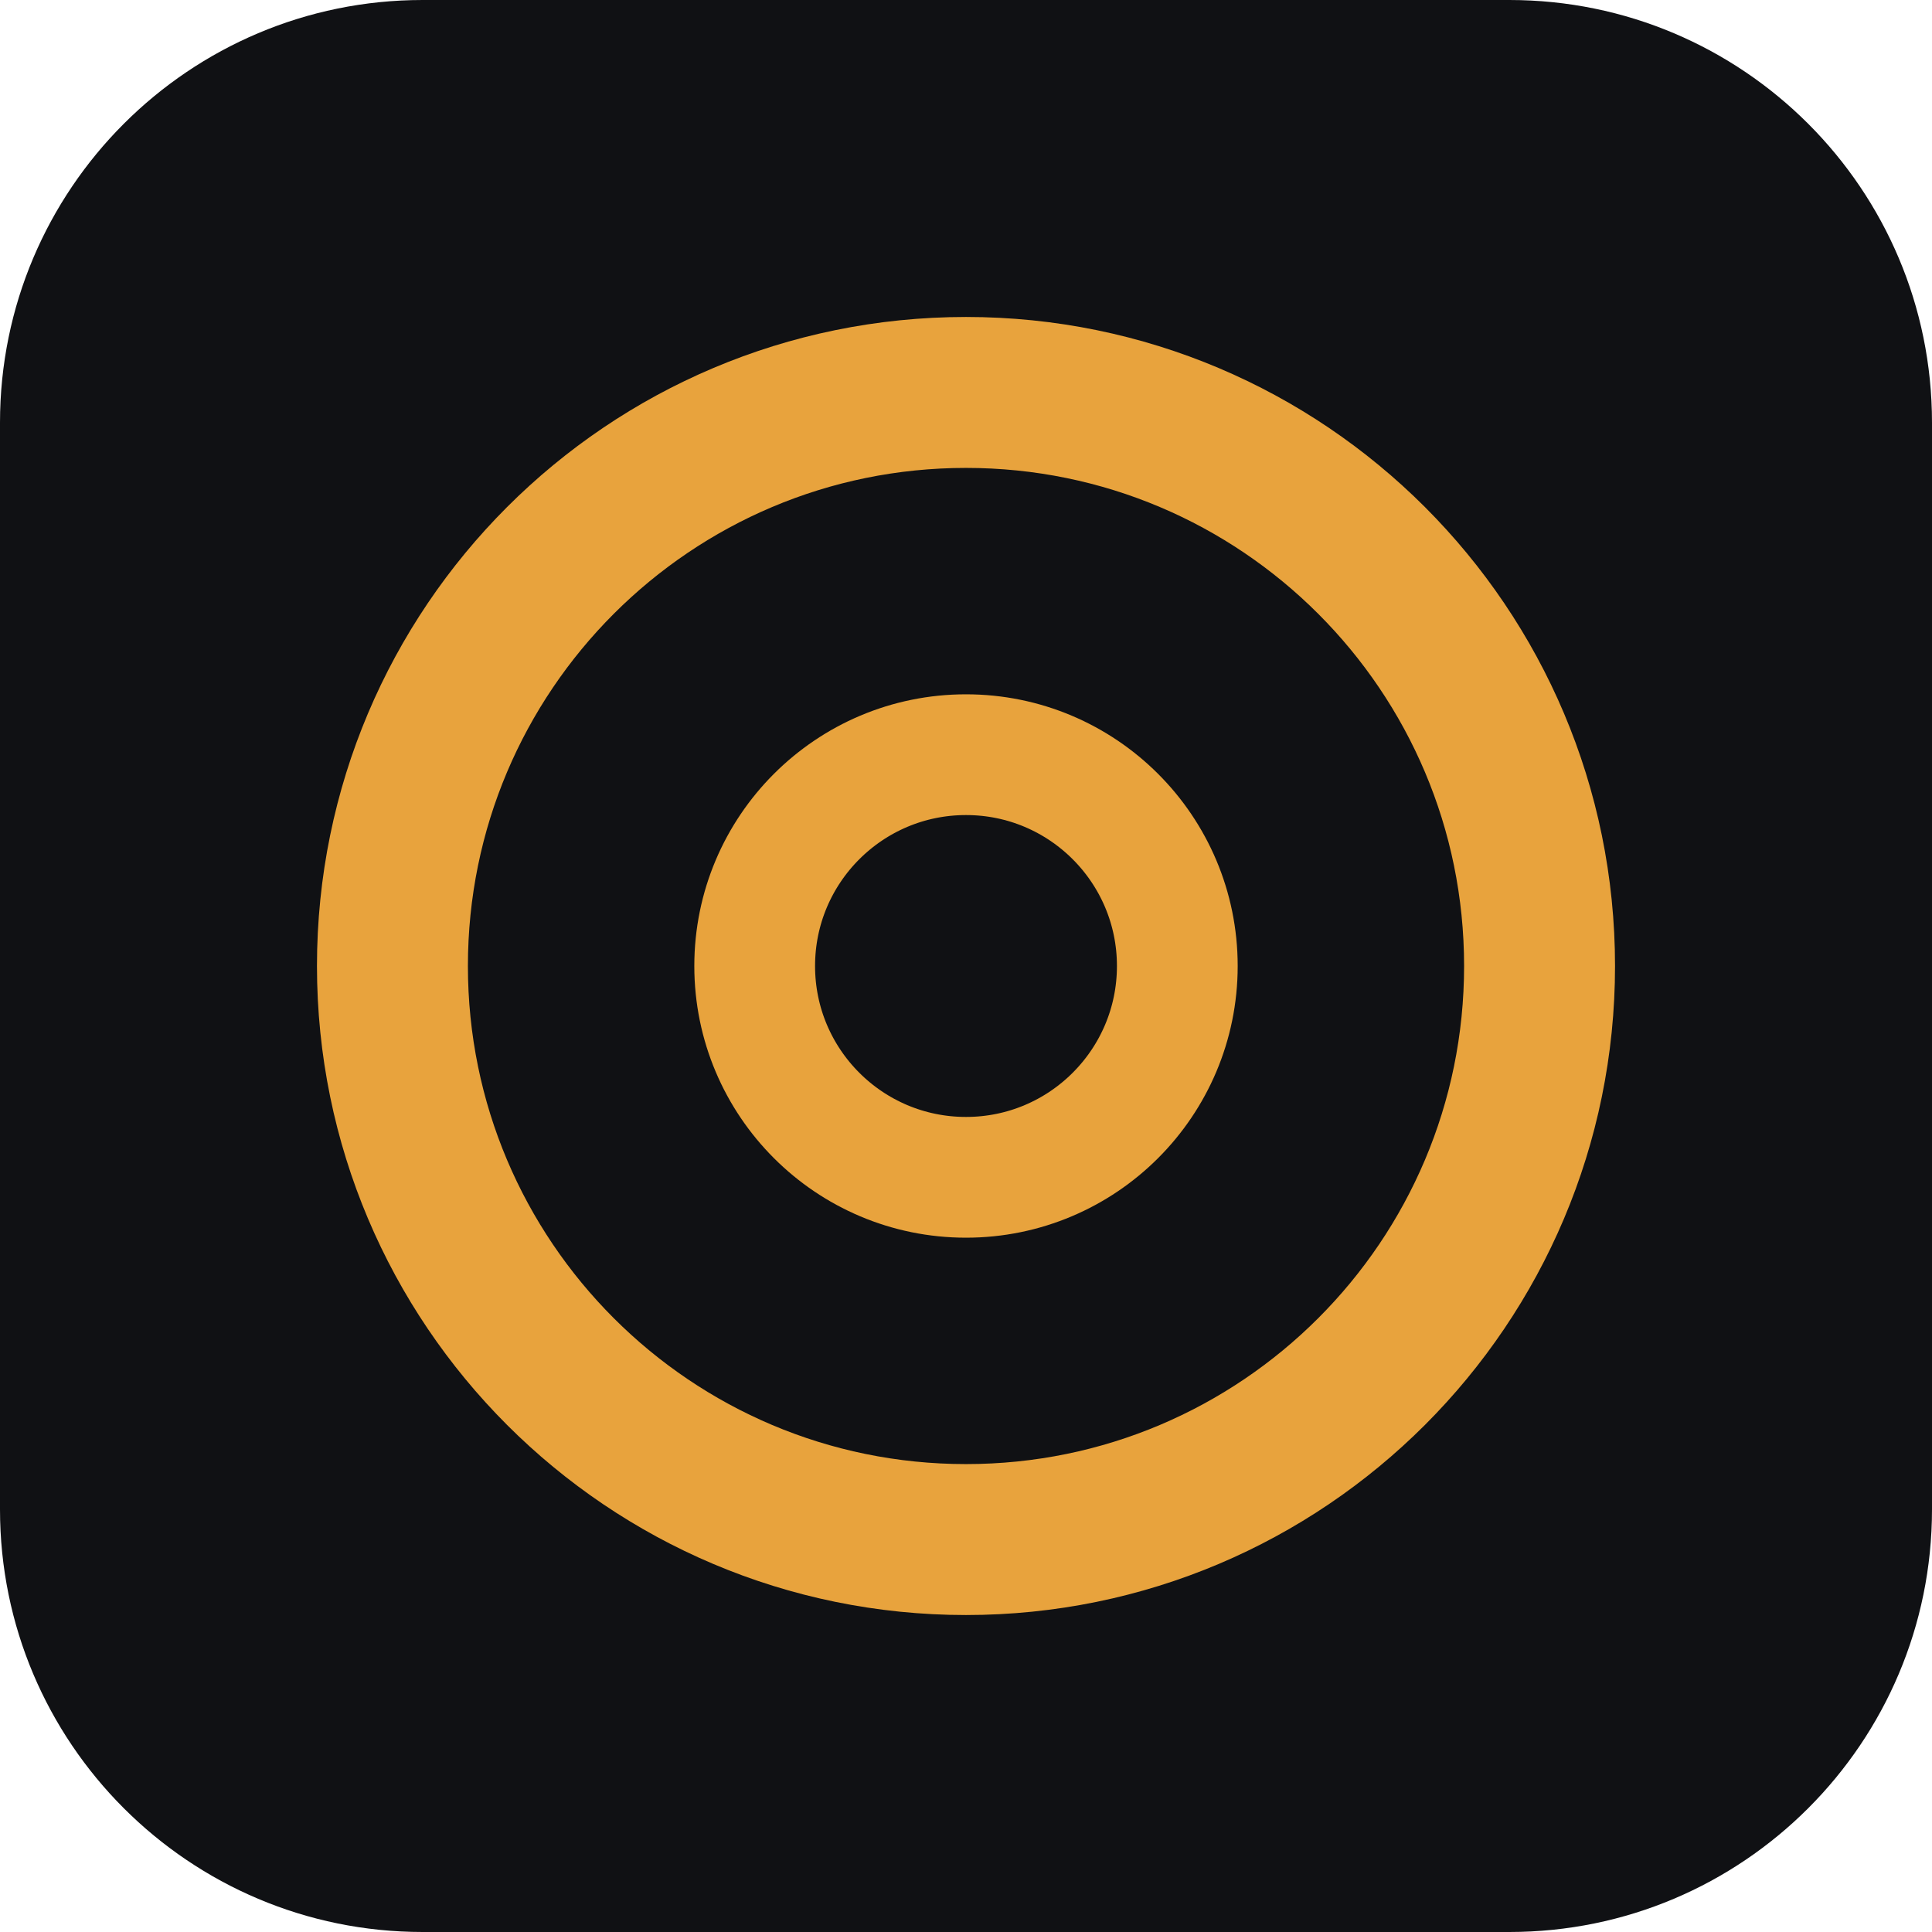
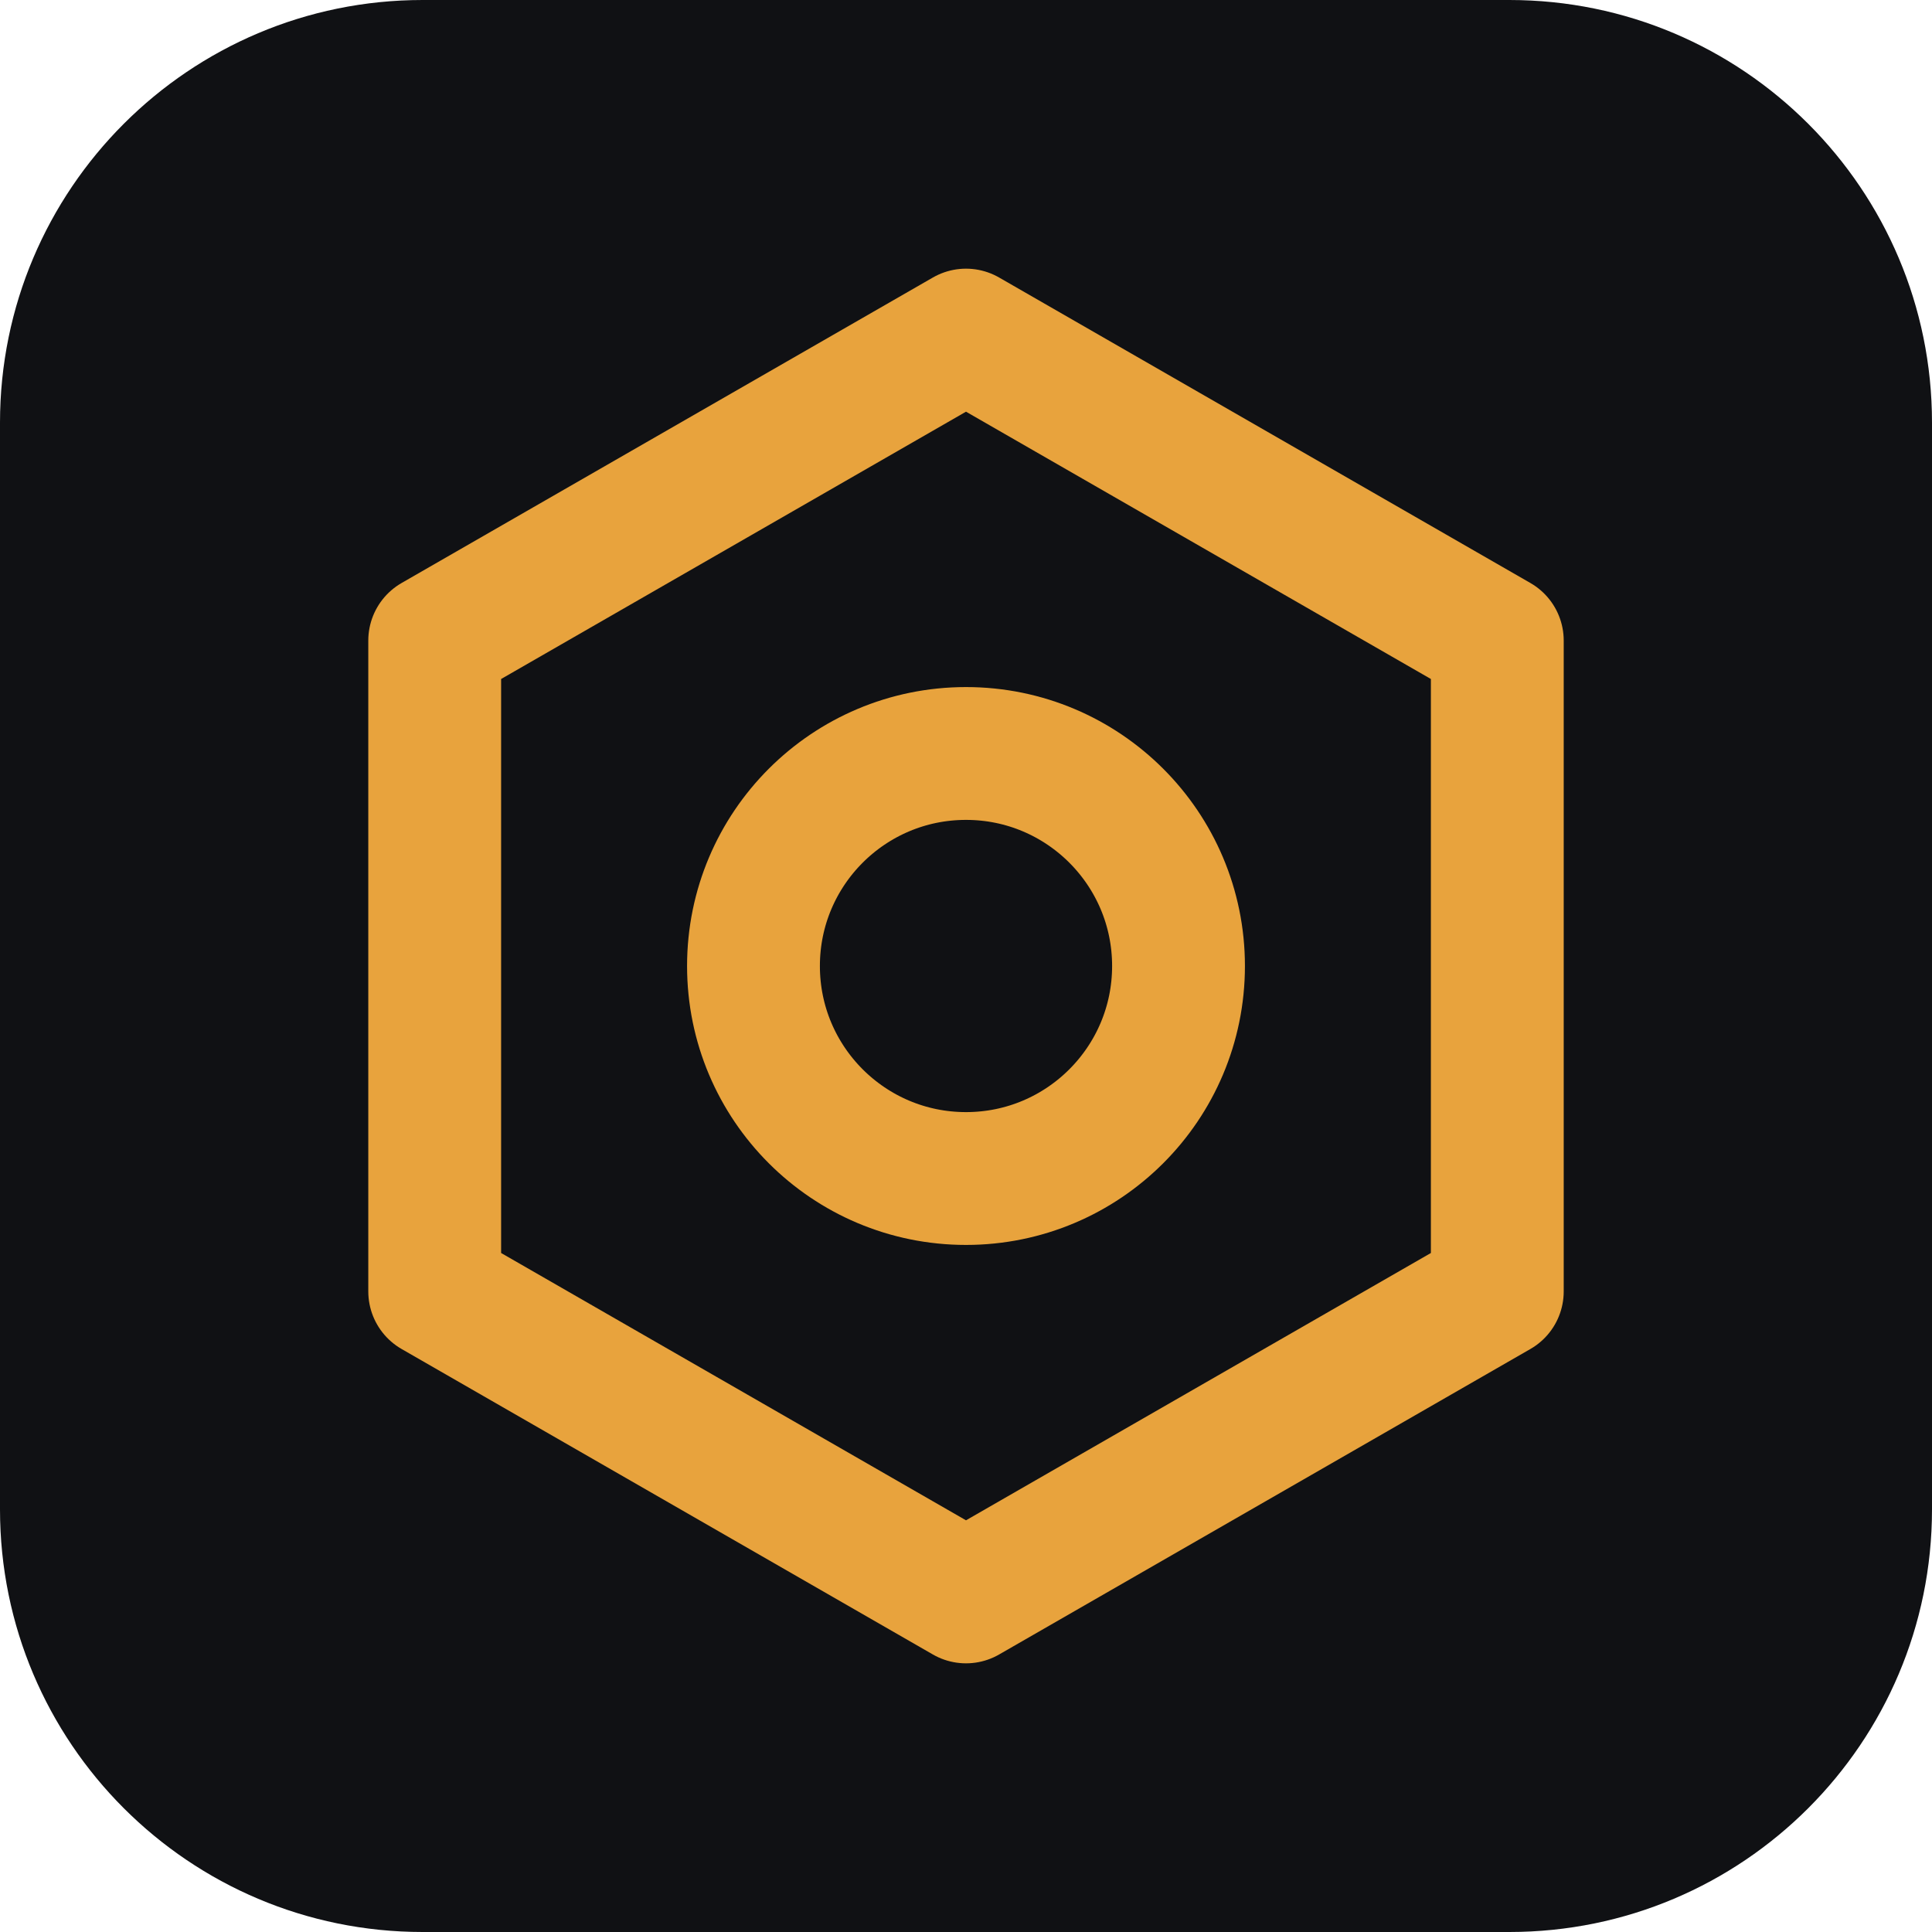
<svg xmlns="http://www.w3.org/2000/svg" viewBox="0 0 64 64" width="64" height="64">
  <rect width="64" height="64" rx="14" fill="#101114" />
-   <circle cx="32" cy="32" r="19" fill="none" stroke="#E8A33D" stroke-width="5" />
-   <circle cx="32" cy="32" r="7" fill="none" stroke="#E8A33D" stroke-width="4" />
+   <g transform="translate(32 32) scale(2.2) translate(-12 -12)" fill="none" stroke="#E8A33D" stroke-width="2" stroke-linejoin="round">
+     <path d="M12 2.5l8 4.6v9.8l-8 4.6-8-4.6V7.1z" />
+     <circle cx="12" cy="12" r="3.2" />
+   </g>
</svg>
